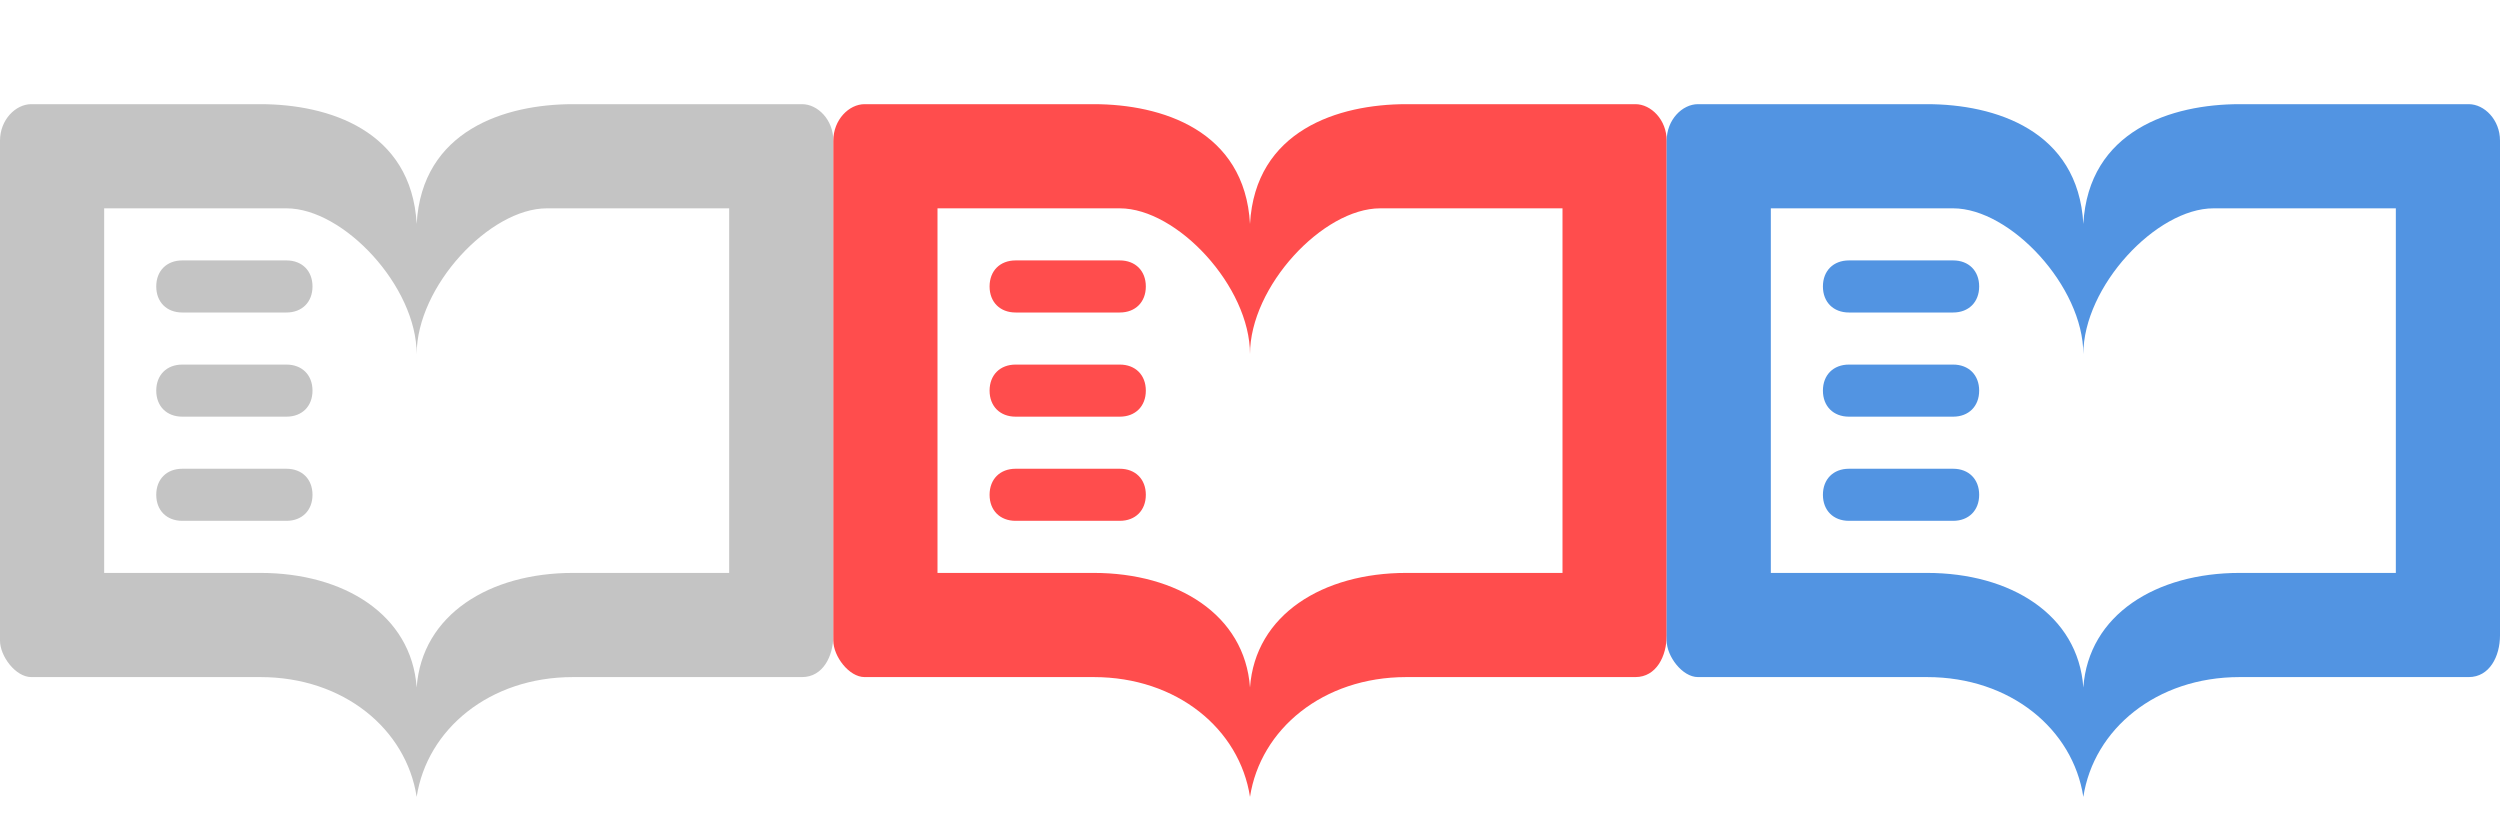
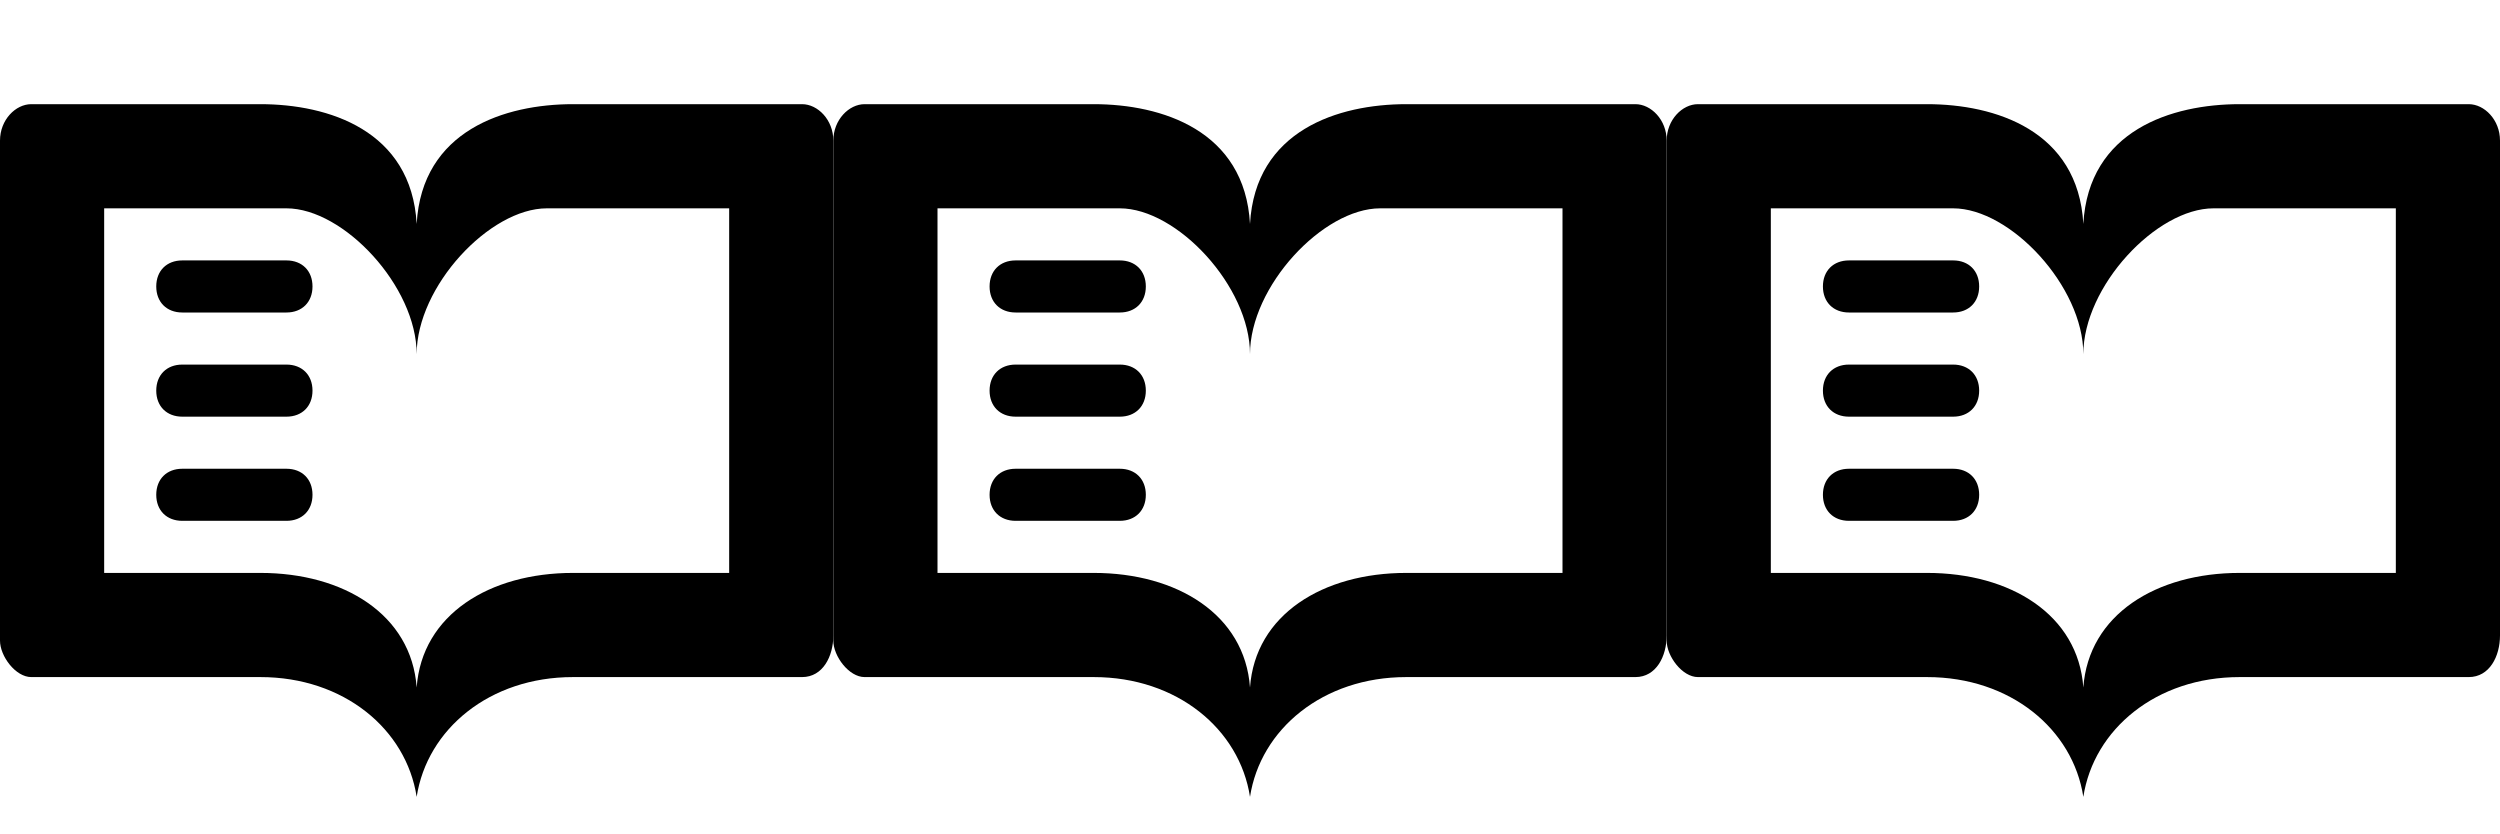
<svg xmlns="http://www.w3.org/2000/svg" xmlns:xlink="http://www.w3.org/1999/xlink" width="48" height="16" viewBox="0 0 48 16">
  <defs>
    <path id="glyphShape-readerMode-book" d="M5.5,5h-2C3.2,5,3,5.2,3,5.5S3.2,6,3.5,6h2 C5.8,6,6,5.8,6,5.5S5.8,5,5.5,5z M5.5,7h-2C3.2,7,3,7.2,3,7.5S3.2,8,3.5,8h2C5.8,8,6,7.8,6,7.5S5.8,7,5.5,7z M5.5,9h-2 C3.2,9,3,9.2,3,9.5S3.2,10,3.5,10h2C5.8,10,6,9.8,6,9.5S5.8,9,5.5,9z M15.4,2c0,0-3.1,0-4.4,0S8.1,2.5,8,4.3C7.9,2.5,6.3,2,5,2 S0.6,2,0.6,2C0.3,2,0,2.3,0,2.7v9.6C0,12.6,0.3,13,0.6,13c0,0,2.6,0,4.4,0c1.6,0,2.8,1,3,2.3C8.2,14,9.4,13,11,13 c1.8,0,4.4,0,4.4,0c0.4,0,0.6-0.4,0.6-0.8V2.7C16,2.3,15.7,2,15.4,2z M14,11L14,11c-0.2,0-1.6,0-3,0c-1.6,0-2.9,0.8-3,2.2 C7.9,11.8,6.6,11,5,11c-1.4,0-2.8,0-3,0l0,0l0,0V4c0,0,2.7,0,3.5,0C6.6,4,8,5.5,8,6.8C8,5.5,9.4,4,10.5,4C11.3,4,14,4,14,4V11 L14,11z" />
    <linearGradient id="gradient-state-default" x1="0%" y1="0%" x2="0" y2="100%">
      <stop stop-color="#989898" offset="0%" />
      <stop stop-color="#808080" offset="100%" />
    </linearGradient>
    <linearGradient id="gradient-state-hover" x1="0%" y1="0%" x2="0" y2="100%">
      <stop stop-color="#24aef4" offset="0%" />
      <stop stop-color="#177bdb" offset="100%" />
    </linearGradient>
    <linearGradient id="gradient-state-pressed" x1="0%" y1="0%" x2="0" y2="100%">
      <stop stop-color="#ff9300" offset="0%" />
      <stop stop-color="#ff5500" offset="100%" />
    </linearGradient>
    <style>
-       .icon-state-default { fill: url(#gradient-state-default); }
-       .icon-state-hover   { fill: url(#gradient-state-hover); }
-       .icon-state-pressed { fill: url(#gradient-state-pressed); }
+       .icon-state-default { fill: ButtonText; }
+       .icon-state-hover   { fill: ButtonText; }
+       .icon-state-pressed { fill: ButtonText; }
    </style>
  </defs>
-   <use xlink:href="#glyphShape-readerMode-book" class="icon-state-default" id="use24" style="fill:#c4c4c4;fill-opacity:1" />
-   <use xlink:href="#glyphShape-readerMode-book" class="icon-state-hover" transform="translate(16)" id="use26" style="opacity:1;fill:#ff4d4d;fill-opacity:1" />
-   <use xlink:href="#glyphShape-readerMode-book" class="icon-state-pressed" transform="translate(32)" id="use28" style="fill:#5294e2;fill-opacity:1" />
+   <use xlink:href="#glyphShape-readerMode-book" class="icon-state-default" />
+   <use xlink:href="#glyphShape-readerMode-book" class="icon-state-hover" transform="translate(16)" />
+   <use xlink:href="#glyphShape-readerMode-book" class="icon-state-pressed" transform="translate(32)" />
</svg>
